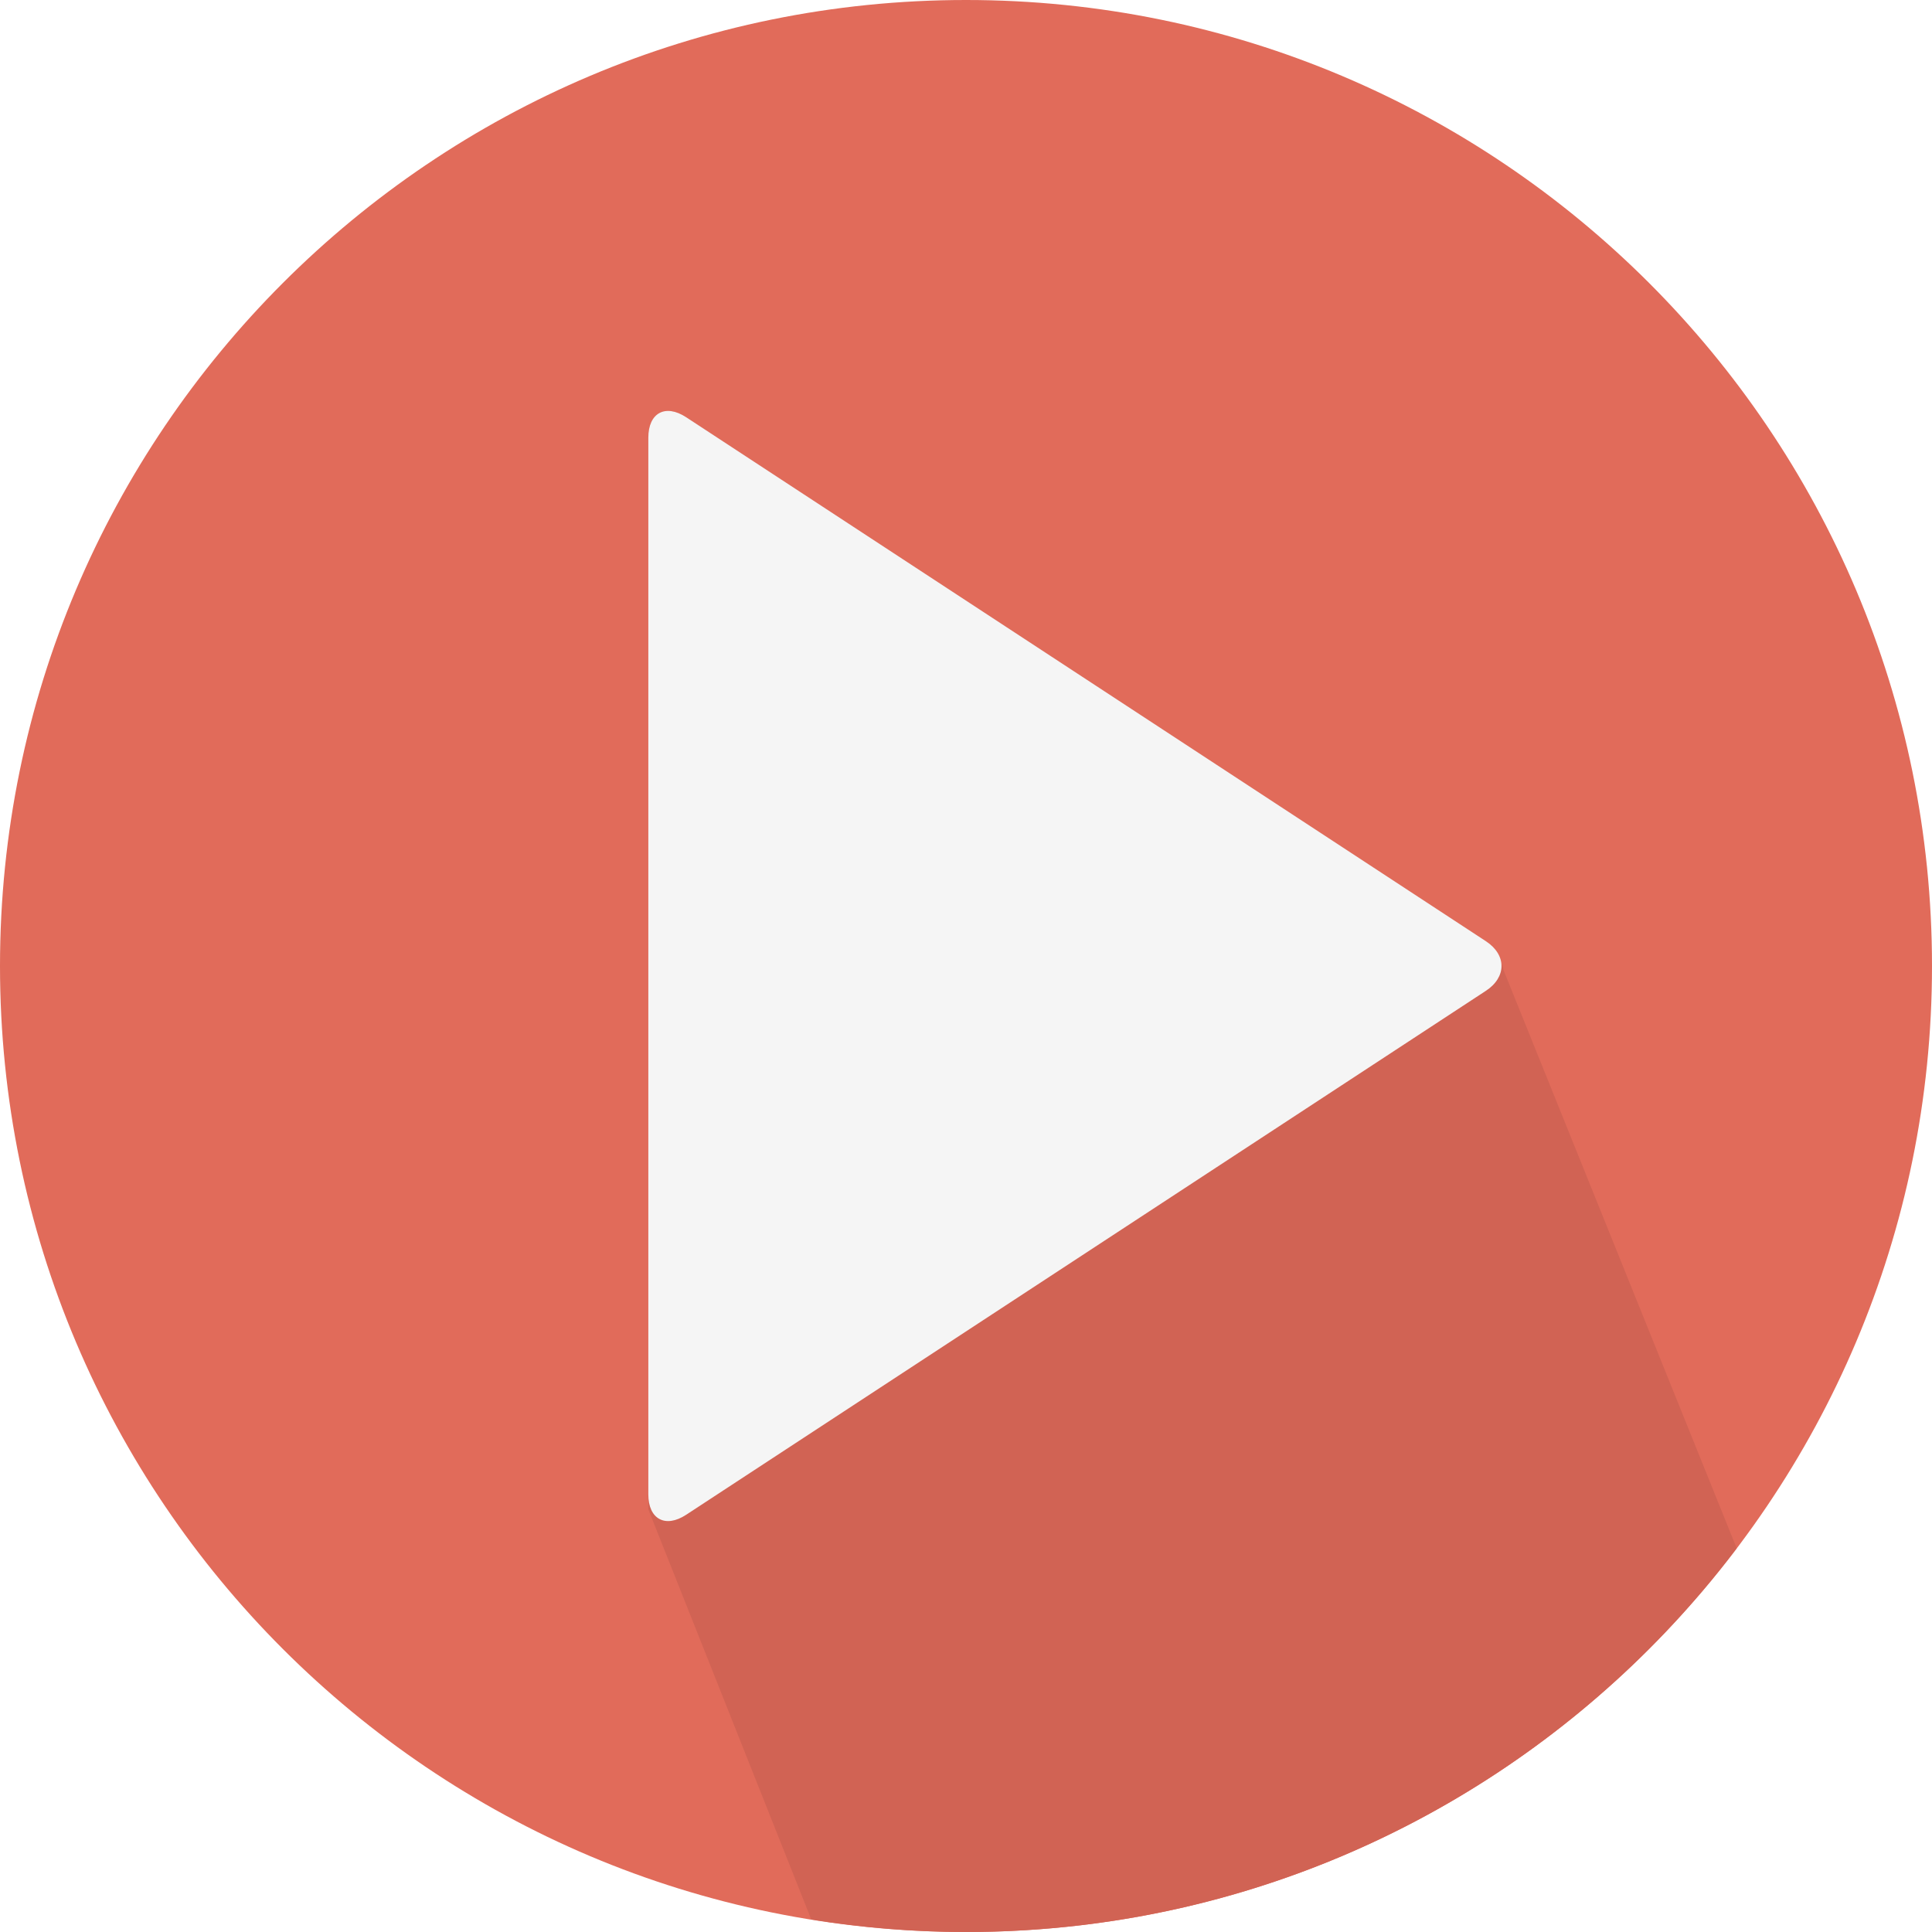
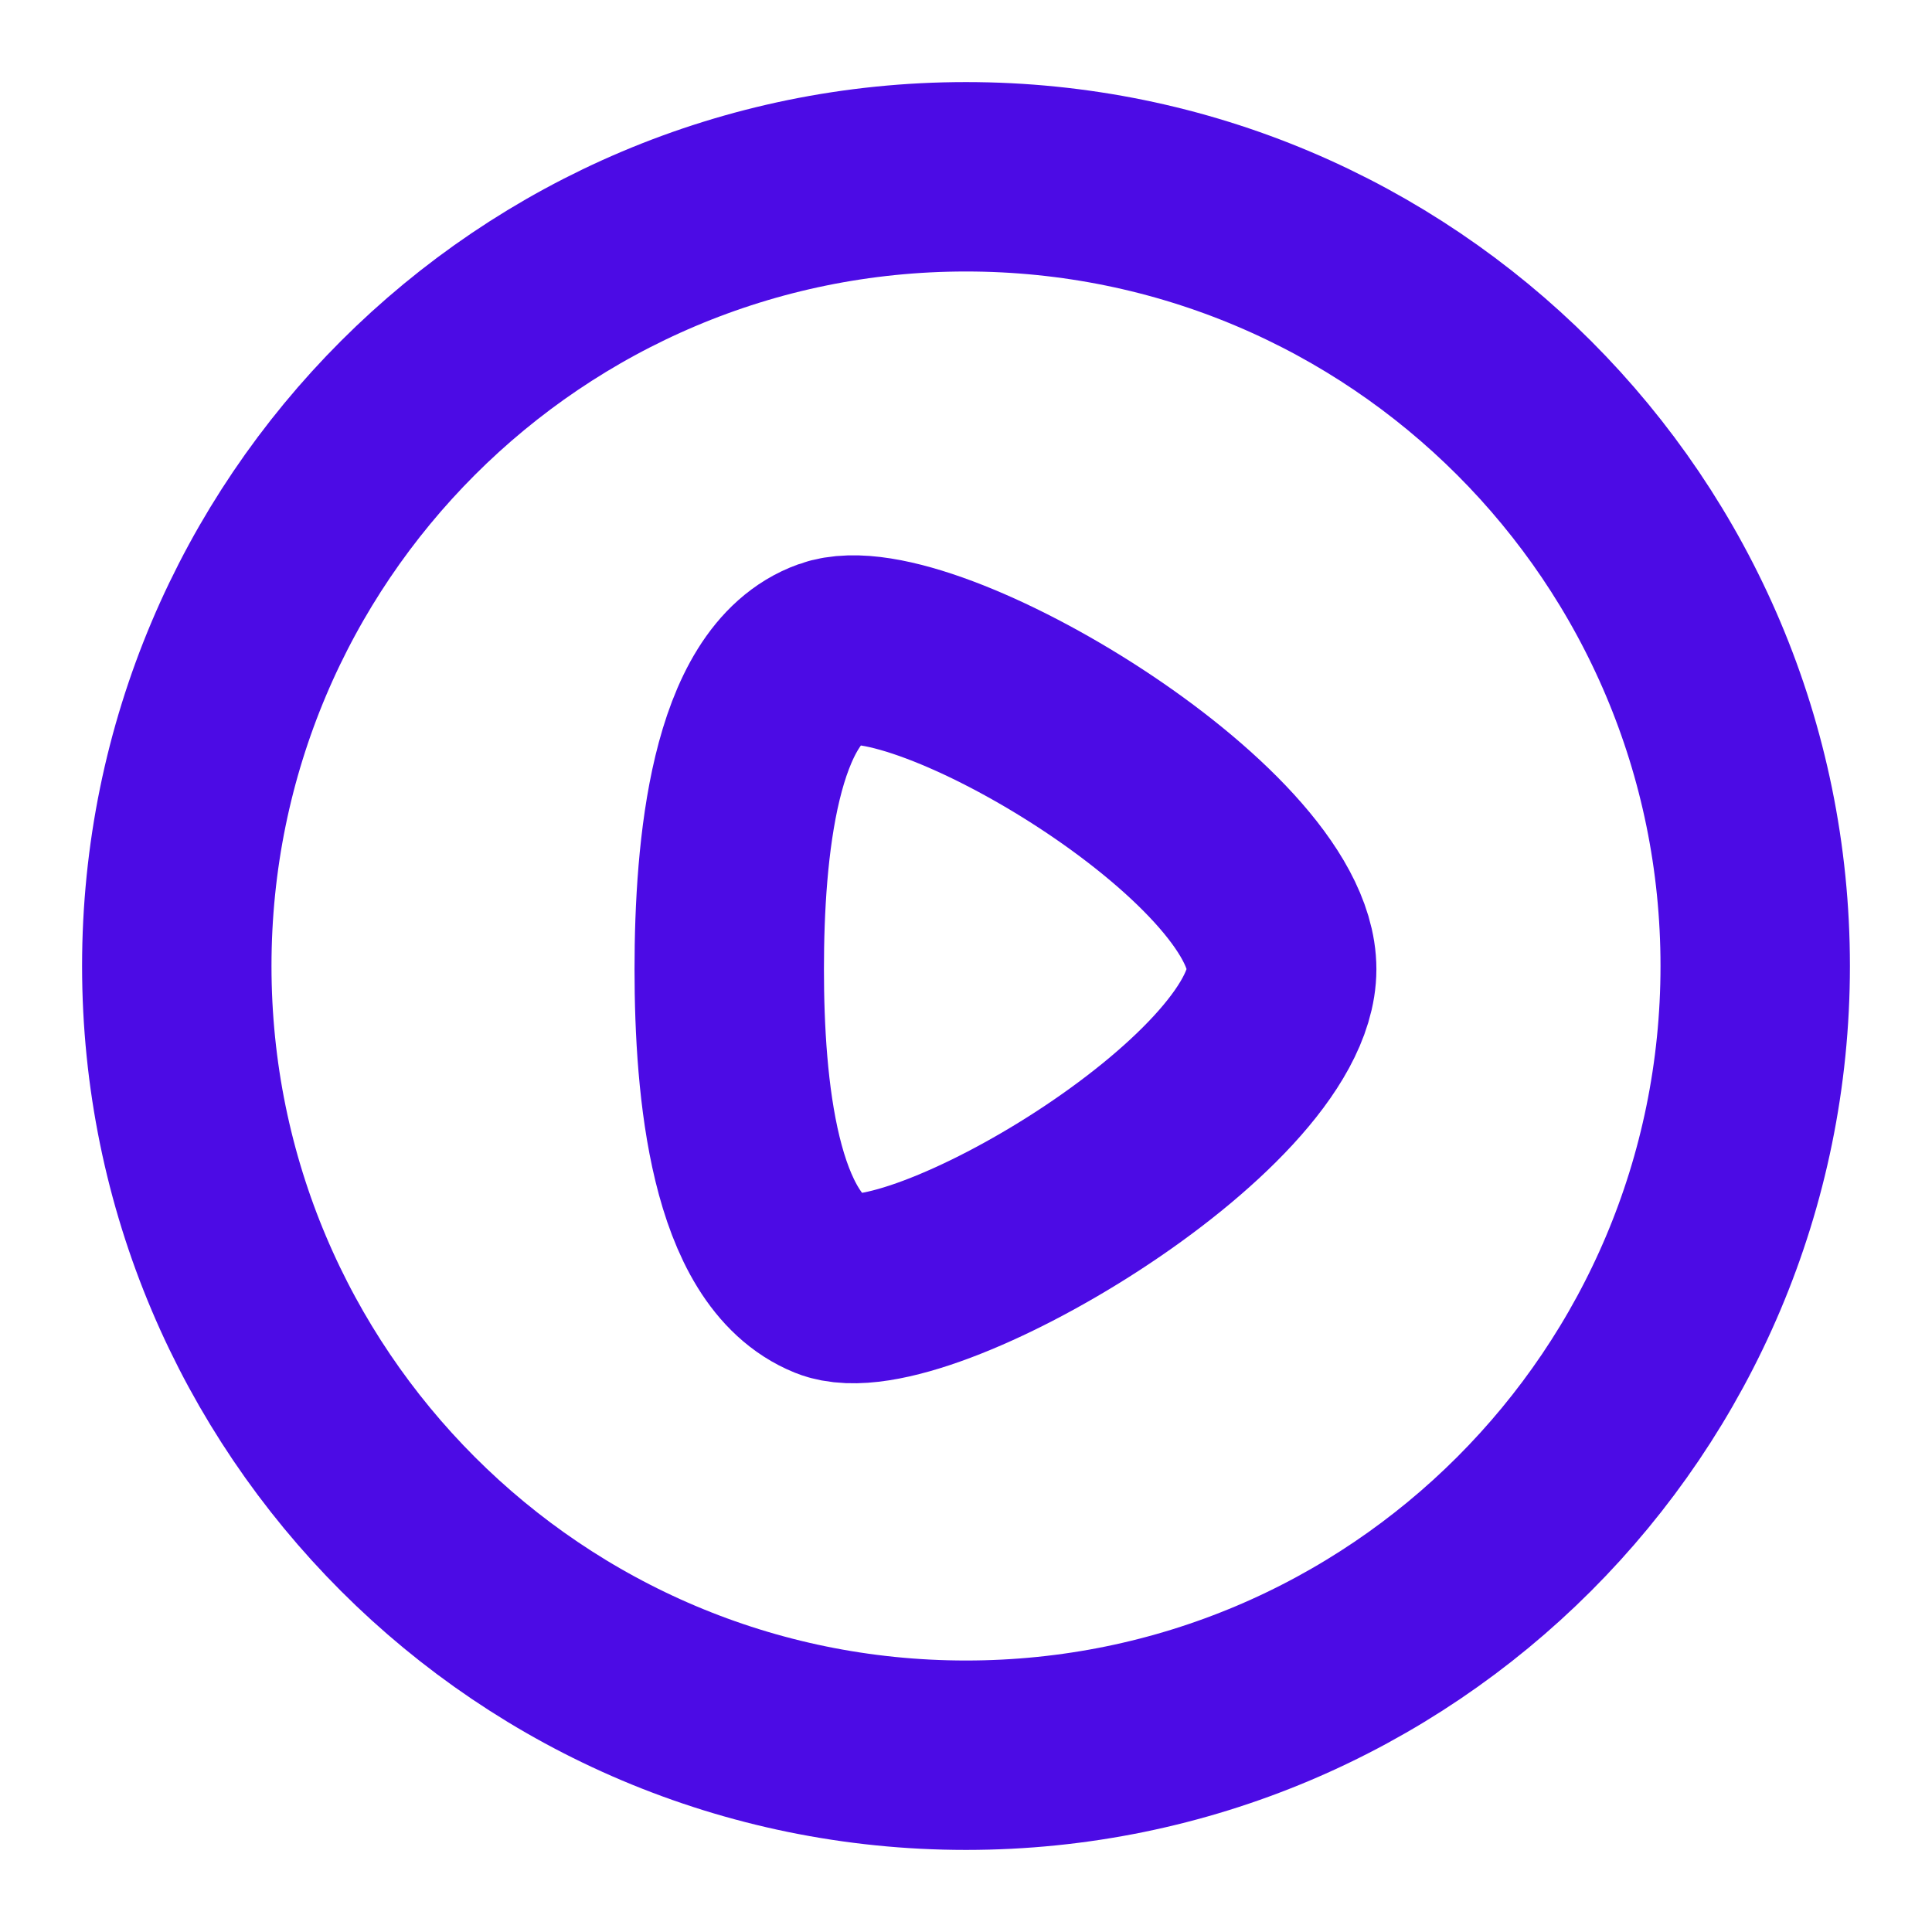
- <svg xmlns="http://www.w3.org/2000/svg" version="1.1" id="Layer_1" width="512" height="512" viewBox="0 0 128 128" xml:space="preserve">
-   <g>
-     <circle style="fill:#E16B5A;" cx="64" cy="64" r="64" />
-     <path style="fill:#D16354;" d="M115.061,102.578L99.605,64.253c-0.028-0.159-0.08-0.314-0.158-0.468   c-0.073-0.522-0.396-1.032-1.004-1.429L45.462,27.644c-1.38-0.904-2.509-0.294-2.509,1.356v0.512v0.512V99v0.512V100l10.796,27.172   C57.088,127.71,60.51,128,64,128C84.855,128,103.376,118.02,115.061,102.578z" />
-     <path style="fill:#F5F5F5;" d="M42.953,29c0-1.65,1.129-2.26,2.509-1.356l52.981,34.712c1.38,0.904,1.38,2.384,0,3.289   l-52.981,34.711c-1.38,0.904-2.509,0.295-2.509-1.355V29z" />
+ <svg xmlns="http://www.w3.org/2000/svg" viewBox="-0.24 -0.24 24.48 24.48" fill="none">
+   <g id="SVGRepo_bgCarrier" stroke-width="0" />
+   <g id="SVGRepo_tracerCarrier" stroke-linecap="round" stroke-linejoin="round" />
+   <g id="SVGRepo_iconCarrier">
+     <path d="M10.28 8.04C9.19 8.43 9 10.52 9 12.04C9 13.56 9.19 15.6 10.28 16.04C11.37 16.48 16 13.75 16 12.04C16 10.33 11.44 7.62 10.28 8.04Z" stroke="#4c0be5" stroke-width="2.4" stroke-linecap="round" stroke-linejoin="round" />
+     <path d="M12 22C17.523 22 22 17.523 22 12C22 6.477 17.523 2 12 2C6.477 2 2 6.477 2 12C2 17.523 6.477 22 12 22Z" stroke="#4c0be5" stroke-width="2.4" stroke-linecap="round" stroke-linejoin="round" />
  </g>
</svg>
